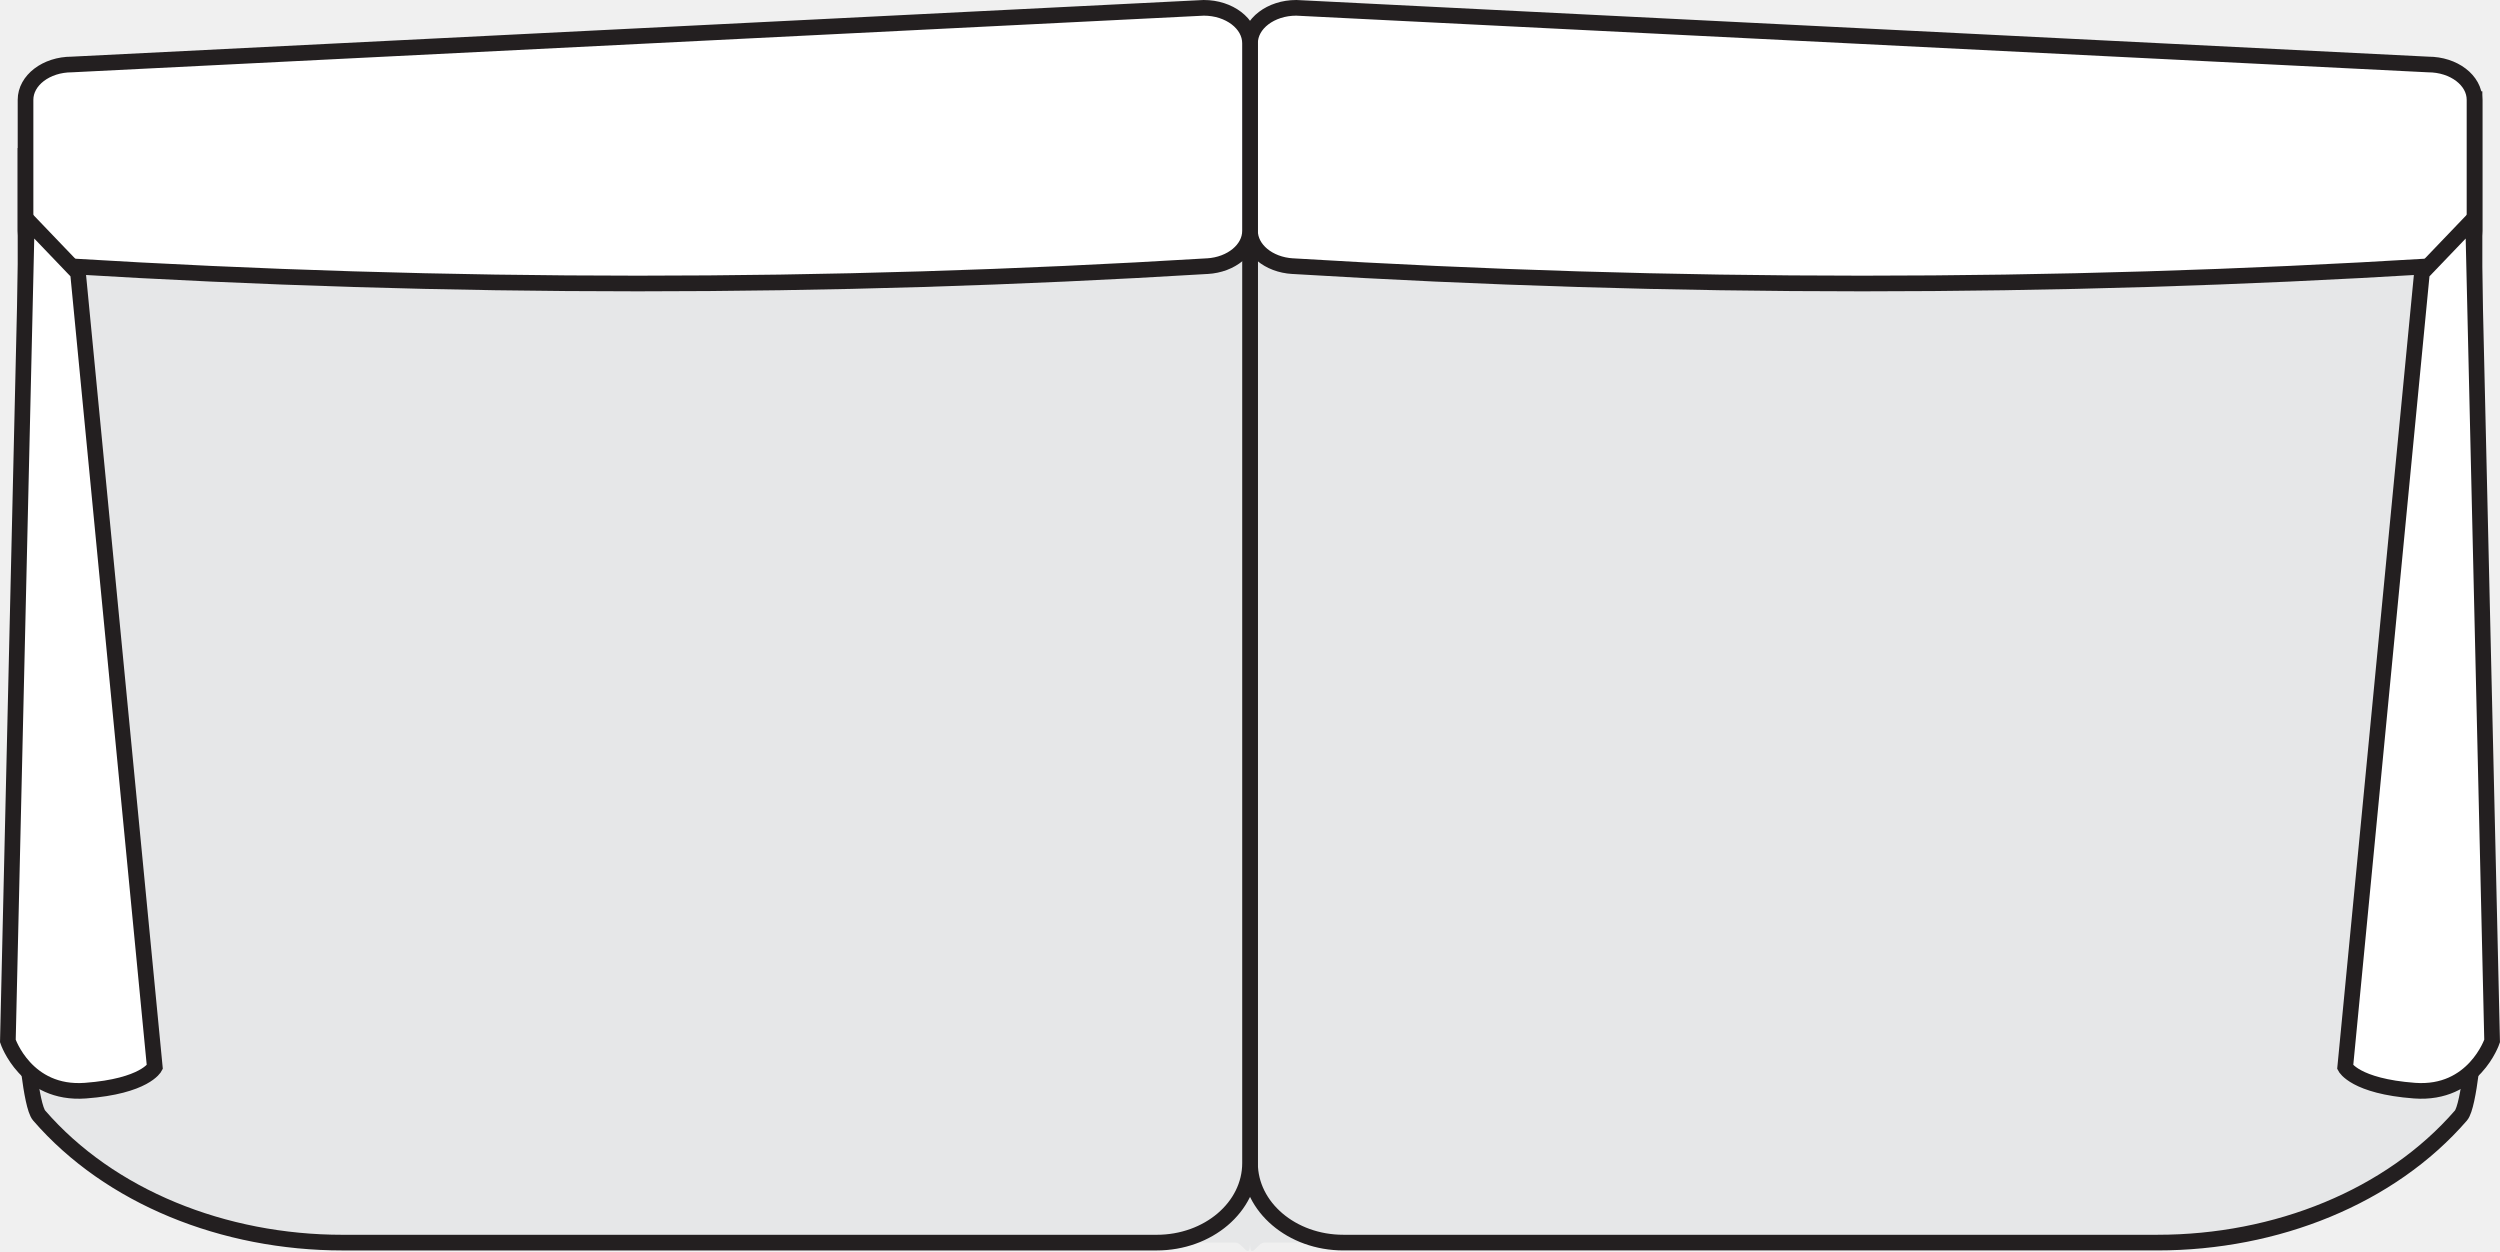
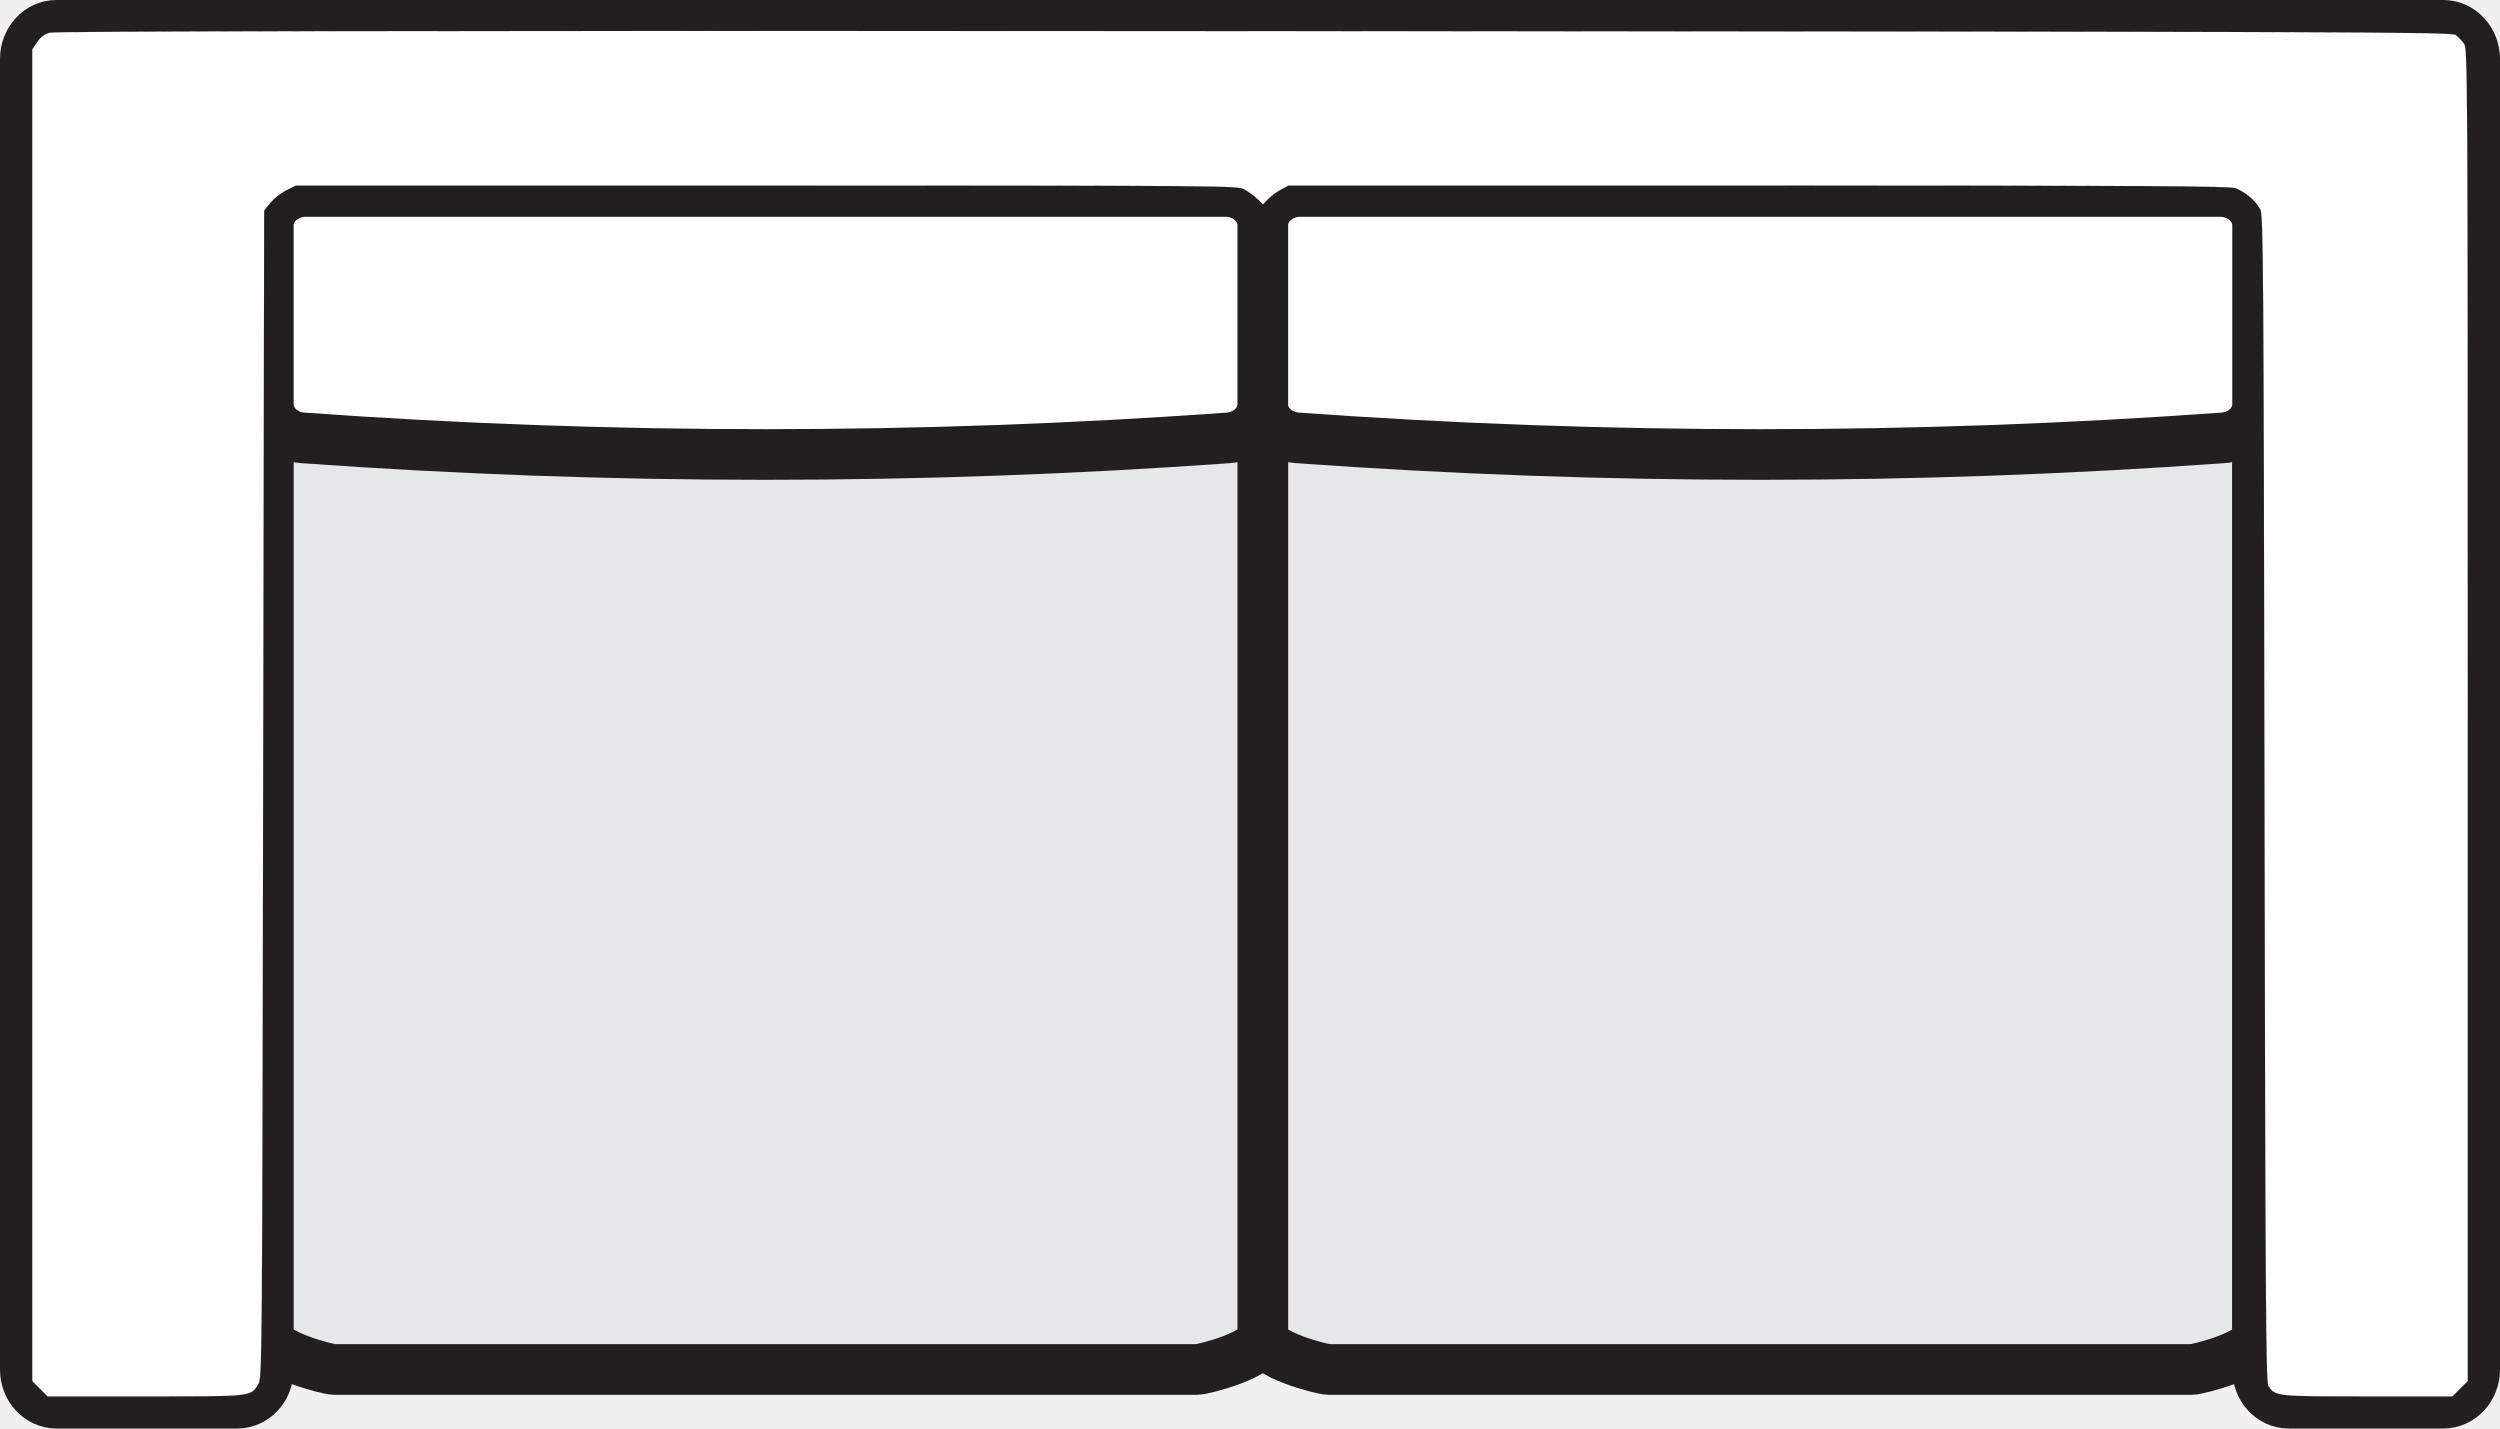
- <svg xmlns="http://www.w3.org/2000/svg" width="147.778" height="73.954" viewBox="0 0 110.833 55.466">
-   <g data-name="Слой 1" transform="translate(-1144.859 -1151.037)">
-     <path fill="#e6e7e8" d="M1200.277 1155.087v51.039c0 .847.319 0 .633 0h39.603c5.266 0 10.32-2.025 13.447-5.633.372-.431.603-.762.603-.92v-44.486" />
-     <path fill="none" stroke="#231f20" stroke-miterlimit="10" stroke-width=".694" d="M1200.277 1155.087v47.517c0 1.944 1.852 3.522 4.136 3.522h36.1c5.266 0 10.32-2.025 13.447-5.633.372-.431.603-3.428.603-3.428v-41.978" />
-     <path fill="#e6e7e8" d="M1145.99 1157.597v41.978c0 .158.228.486.603.916 3.125 3.611 8.183 5.636 13.45 5.636h39.597c.314 0 .636.845.636 0v-51.041" />
-     <path fill="none" stroke="#231f20" stroke-miterlimit="10" stroke-width=".694" d="M1145.99 1157.597v39.467s.228 2.997.603 3.427c3.125 3.611 8.183 5.636 13.45 5.636h36.094c2.287 0 4.14-1.577 4.14-3.525v-47.516" />
-     <path fill="#fff" d="M1200.277 1161.273v-8.32c0-.869.922-1.569 2.05-1.569l50.183 2.512c1.136 0 2.053.7 2.053 1.566v5.811c0 .817-.82 1.5-1.89 1.564h-.019a414.558 414.558 0 0 1-50.47 0h-.019c-1.066-.064-1.888-.747-1.888-1.564" />
-     <path fill="none" stroke="#231f20" stroke-miterlimit="10" stroke-width=".694" d="M1200.277 1161.273v-8.32c0-.869.922-1.569 2.05-1.569l50.183 2.512c1.136 0 2.053.7 2.053 1.566v5.811c0 .817-.82 1.5-1.89 1.564h-.019a414.558 414.558 0 0 1-50.47 0h-.019c-1.066-.064-1.888-.747-1.888-1.564Z" />
-     <path fill="#fff" d="M1145.99 1161.273v-5.81c0-.867.92-1.567 2.05-1.567l50.186-2.512c1.128 0 2.05.7 2.05 1.57v8.32c0 .816-.825 1.5-1.891 1.563h-.02a414.512 414.512 0 0 1-50.466 0h-.023c-1.064-.064-1.886-.747-1.886-1.564" />
-     <path fill="none" stroke="#231f20" stroke-miterlimit="10" stroke-width=".694" d="M1145.99 1161.273v-5.81c0-.867.92-1.567 2.05-1.567l50.186-2.512c1.128 0 2.05.7 2.05 1.57v8.32c0 .816-.825 1.5-1.891 1.563h-.02a414.512 414.512 0 0 1-50.466 0h-.023c-1.064-.064-1.886-.747-1.886-1.564Z" />
-     <path fill="#fff" d="M1145.207 1197.188s.803 2.397 3.436 2.202c2.64-.197 3.078-1.041 3.078-1.041l-3.405-35.214-2.267-2.367Z" />
-     <path fill="none" stroke="#231f20" stroke-miterlimit="10" stroke-width=".694" d="M1145.207 1197.188s.803 2.397 3.436 2.202c2.64-.197 3.078-1.041 3.078-1.041l-3.405-35.214-2.267-2.367Z" />
-     <path fill="#fff" d="M1255.343 1197.188s-.802 2.397-3.438 2.202c-2.64-.197-3.075-1.041-3.075-1.041l3.402-35.214 2.267-2.367z" />
-     <path fill="none" stroke="#231f20" stroke-miterlimit="10" stroke-width=".694" d="M1255.343 1197.188s-.802 2.397-3.438 2.202c-2.64-.197-3.075-1.041-3.075-1.041l3.402-35.214 2.267-2.367z" />
-   </g>
+ <svg xmlns="http://www.w3.org/2000/svg" width="61.227" height="34.986" viewBox="27.491 489.779 61.227 34.986">
+   <path d="M1841.59 924.121v26.3c0 .449 1.48.815 1.62.815h21.32c.14 0 1.62-.366 1.62-.815v-26.3" style="fill:#e6e7e8;fill-opacity:1;fill-rule:nonzero;stroke:#231f20;stroke-width:1.25;stroke-linecap:butt;stroke-linejoin:miter;stroke-miterlimit:10;stroke-dasharray:none;stroke-opacity:1" transform="translate(-1768.477 -420.327)scale(.99202)" />
+   <path d="M1817.04 924.121v26.3c0 .449 1.48.815 1.62.815h21.31c.15 0 1.62-.366 1.62-.815v-26.3" style="fill:#e6e7e8;fill-opacity:1;fill-rule:nonzero;stroke:none;stroke-width:5;stroke-dasharray:none" transform="translate(-1768.477 -420.327)scale(.99202)" />
+   <path d="M1817.04 924.121v26.3c0 .449 1.48.815 1.62.815h21.31c.15 0 1.62-.366 1.62-.815v-26.3m24.56.199v26.917c0 .459.34.832.77.832h3.82c.42 0 .77-.373.77-.832v-32.352c0-.459-.35-.833-.77-.833h-58.93c-.43 0-.77.374-.77.833v32.352c0 .459.34.832.77.832h4.46c.43 0 .77-.373.77-.832V924.32" style="fill:none;stroke:#231f20;stroke-width:1.25;stroke-linecap:butt;stroke-linejoin:miter;stroke-miterlimit:10;stroke-dasharray:none;stroke-opacity:1" transform="translate(-1768.477 -420.327)scale(.99202)" />
+   <path d="M1841.59 927.408v-4.42c0-.462.42-.834.93-.834h22.7c.51 0 .93.372.93.834v4.42c0 .434-.37.797-.86.83h-.01c-7.59.546-15.22.546-22.82 0h-.01c-.49-.033-.86-.396-.86-.83" style="fill:#fff;fill-opacity:1;fill-rule:nonzero;stroke:#231f20;stroke-width:1.25;stroke-linecap:butt;stroke-linejoin:miter;stroke-miterlimit:10;stroke-dasharray:none;stroke-opacity:1" transform="translate(-1768.477 -420.327)scale(.99202)" />
+   <path d="M1817.04 927.408v-4.42c0-.462.42-.834.93-.834h22.7c.51 0 .92.372.92.834v4.42c0 .434-.37.797-.85.83h-.01c-7.6.546-15.23.546-22.83 0h-.01c-.48-.033-.85-.396-.85-.83" style="fill:#fff;fill-opacity:1;fill-rule:nonzero;stroke:#231f20;stroke-width:1.25;stroke-linecap:butt;stroke-linejoin:miter;stroke-miterlimit:10;stroke-dasharray:none;stroke-opacity:1" transform="translate(-1768.477 -420.327)scale(.99202)" />
+   <path d="m28.47 523.792-.19-.188v-32.617l.122-.178a.54.54 0 0 1 .302-.23c.13-.038 8.636-.049 29.498-.039 27.466.013 29.324.02 29.432.096a1 1 0 0 1 .205.217c.087.132.09.66.09 16.444v16.307l-.188.188-.187.187h-2.089c-2.255 0-2.25 0-2.422-.26-.059-.087-.072-2.167-.093-14.386-.022-13.322-.03-14.294-.106-14.434a1.27 1.27 0 0 0-.602-.51c-.154-.054-2.13-.065-11.69-.065H59.048l-.194.104a1.5 1.5 0 0 0-.31.23l-.119.127-.148-.14a1.8 1.8 0 0 0-.317-.23c-.164-.088-.547-.09-11.698-.09H34.734l-.24.12a1.4 1.4 0 0 0-.386.307l-.147.186-.025 14.29c-.023 13.894-.026 14.296-.115 14.443-.193.318-.108.308-2.762.308h-2.403z" style="fill:#fff;stroke:#000;stroke-width:.002;stroke-dasharray:none" />
</svg>
